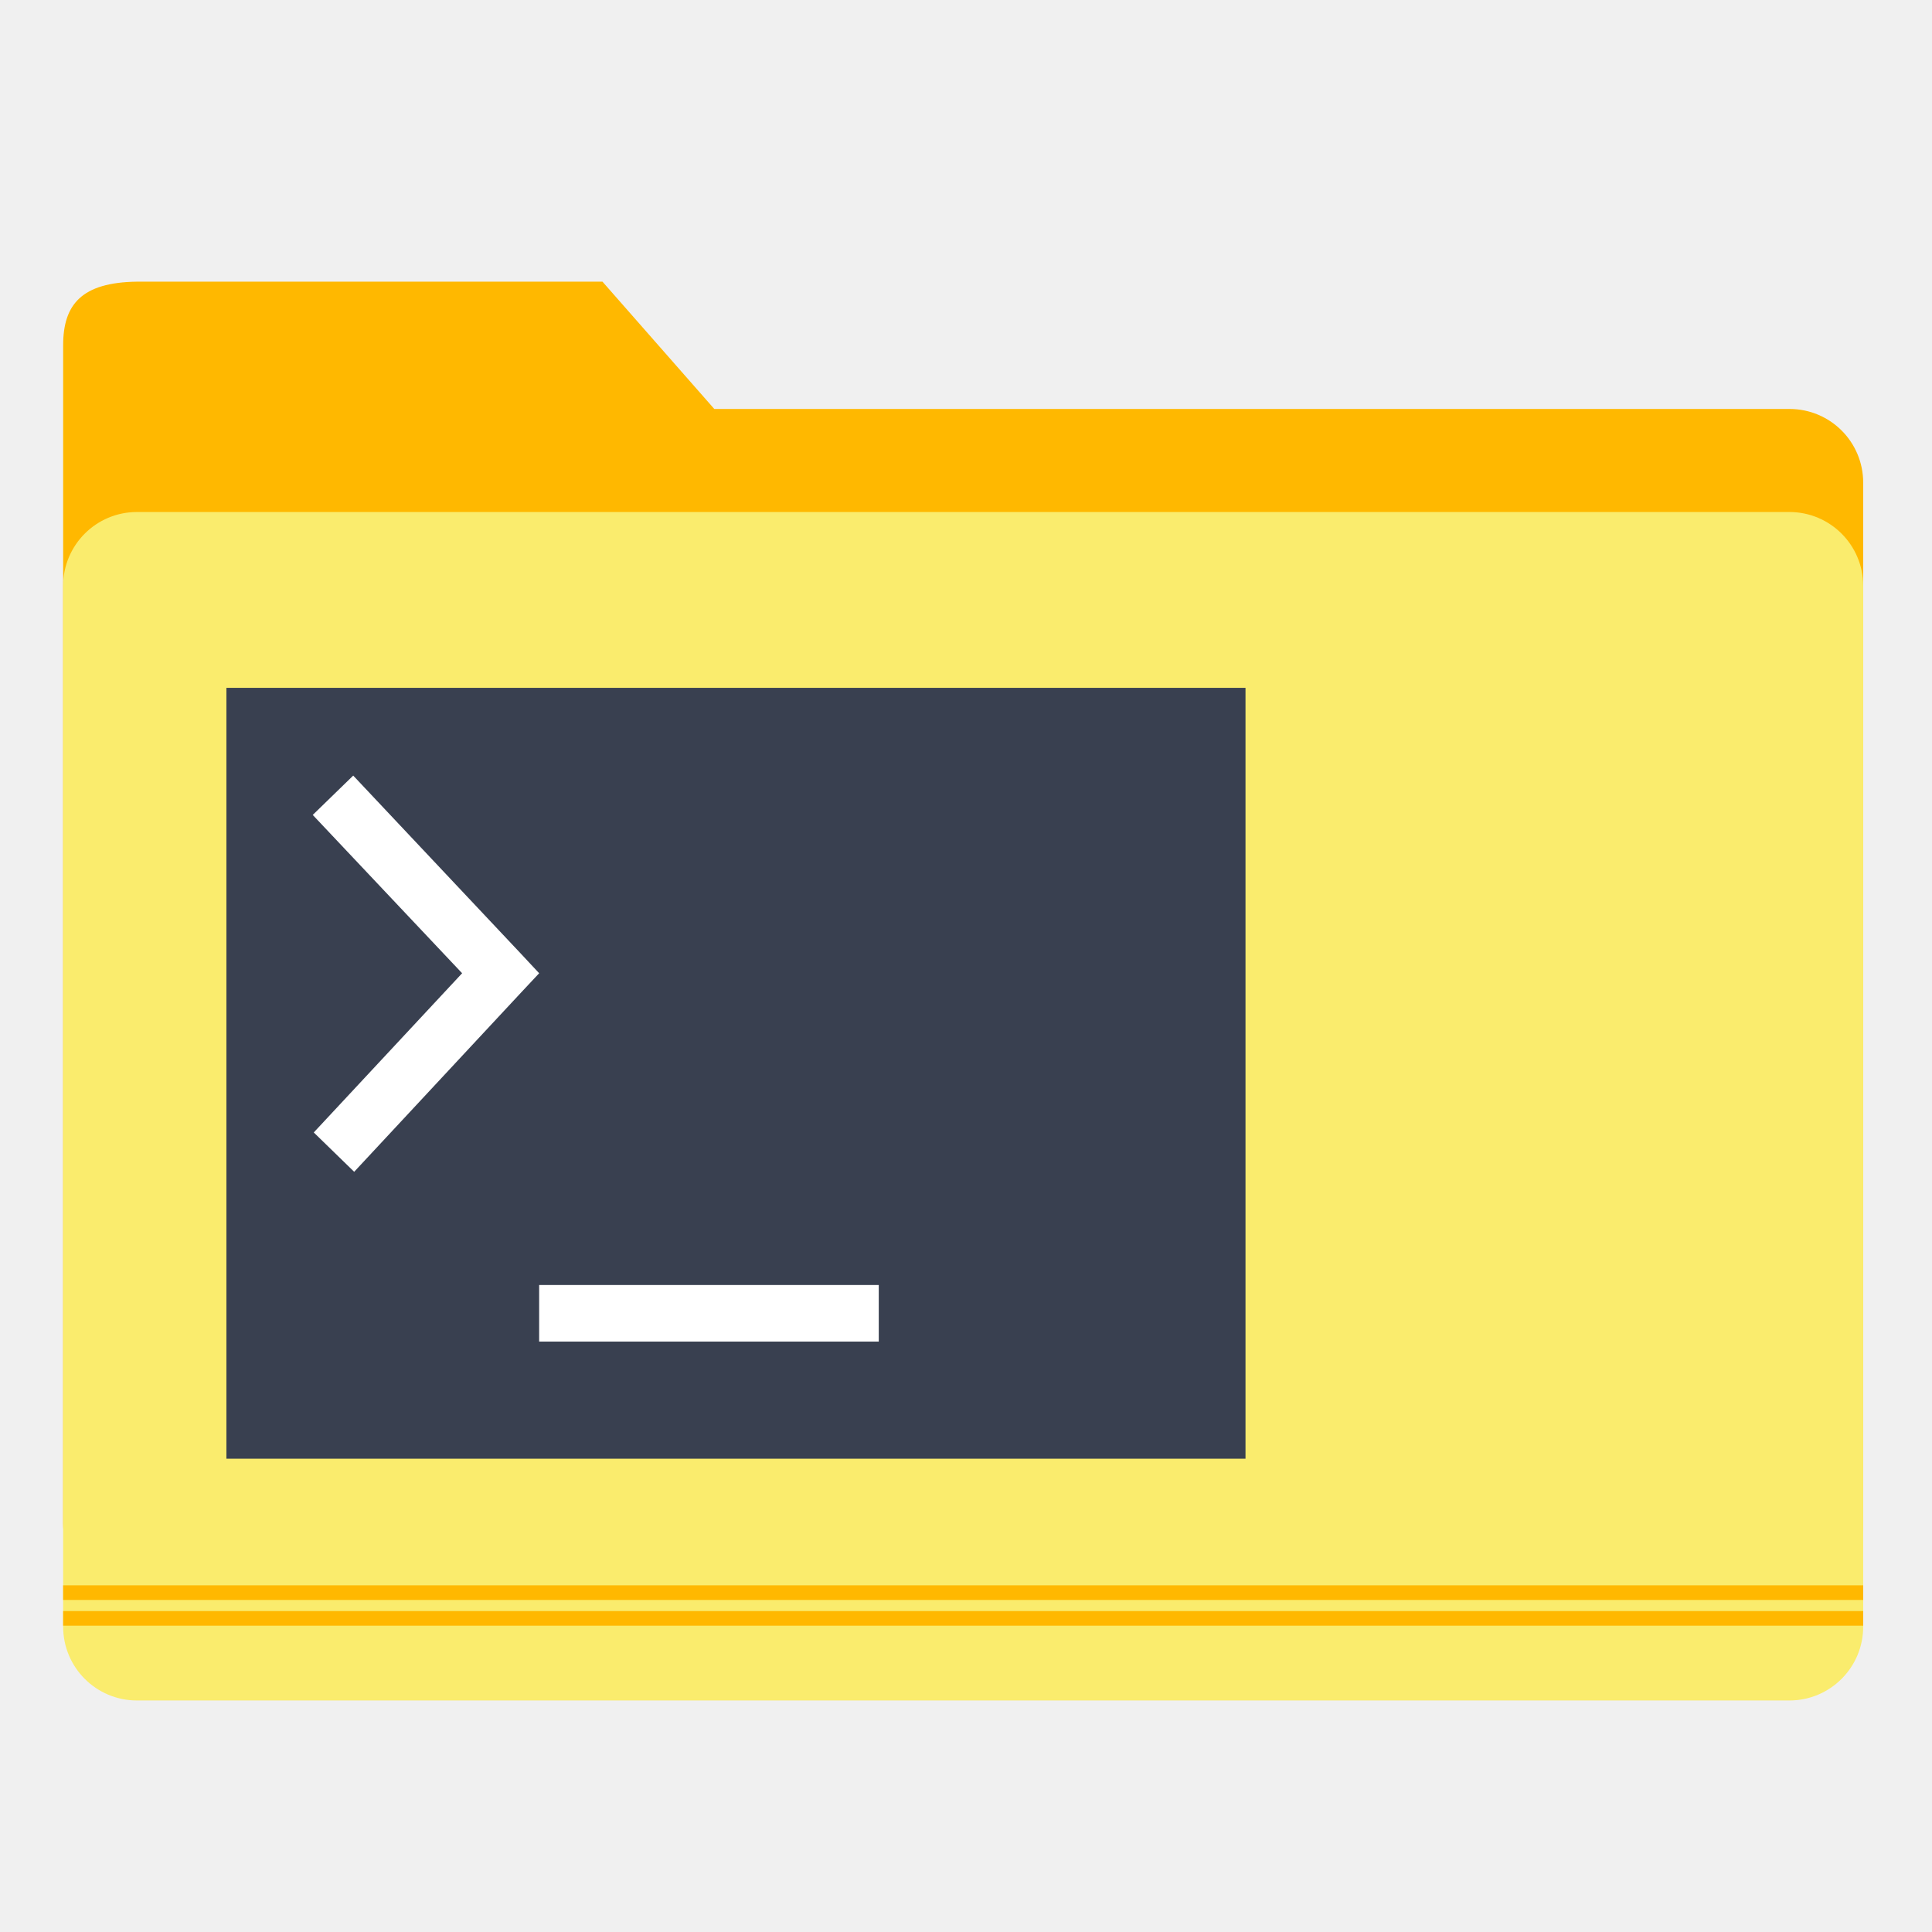
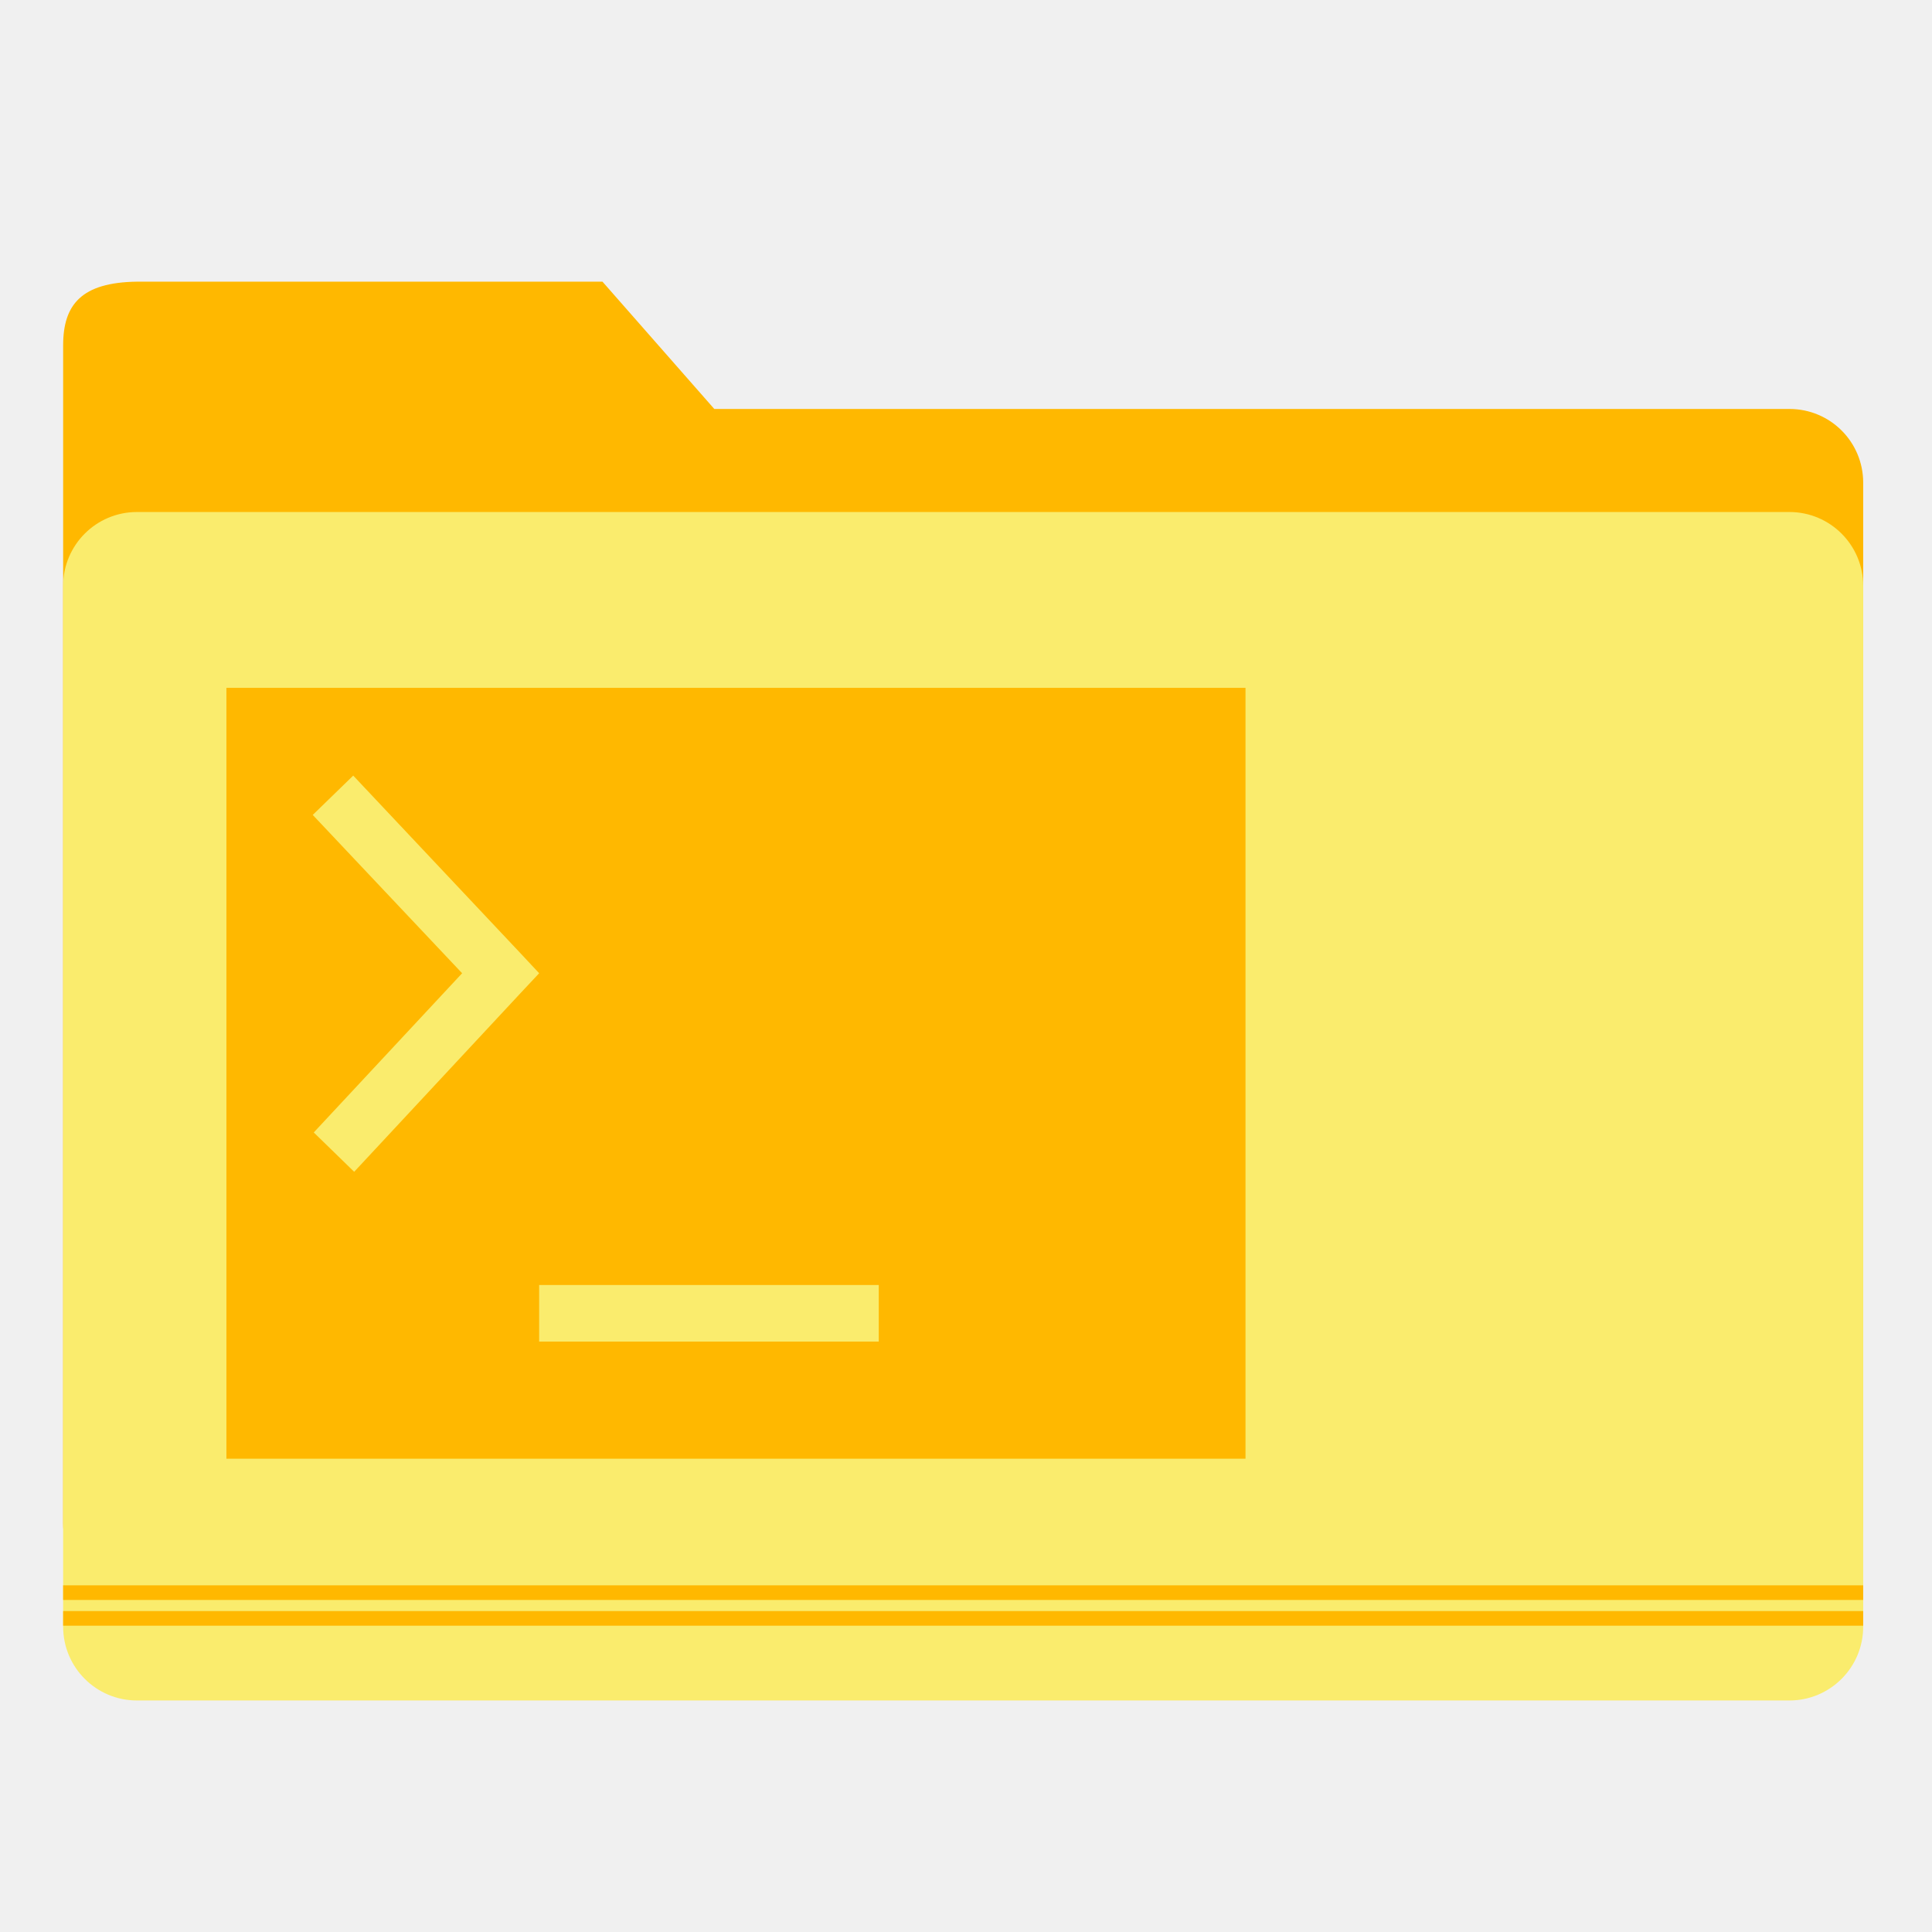
<svg xmlns="http://www.w3.org/2000/svg" width="512" height="512" id="svg2" version="1.1">
  <defs id="defs4" />
  <g id="layer1" transform="translate(0,-540.3622)">
-     <g id="g4161">
+     <g id="g4158">
      <g id="g4408" transform="translate(1.37e-4,-3.812793e-4)">
        <path style="opacity:1;fill:#ffb800;fill-opacity:1;stroke:none;stroke-width:0.5;stroke-linecap:round;stroke-miterlimit:4;stroke-dasharray:none;stroke-opacity:1" d="m 36.291,615.007 123.371,0 29.63,33.733 284.917,0 c 10.835,0 19.558,8.723 19.558,19.558 l 0,275.841 c 0,10.835 -8.723,19.558 -19.558,19.558 l -437.917,0 c -10.835,0 -19.558,-8.723 -19.558,-19.558 l 0,-312.255 c 0,-10.835 4.892,-16.681 19.558,-16.877 z" id="rect4150" />
        <rect style="opacity:1;fill:#faec6d;fill-opacity:1;stroke:none;stroke-width:0.5;stroke-linecap:round;stroke-miterlimit:4;stroke-dasharray:none;stroke-opacity:1" id="rect3348" width="477.033" height="314.957" x="16.733" y="676.05" ry="19.558" />
        <path style="opacity:1;fill:#ffb800;fill-opacity:1;stroke:none;stroke-width:0.5;stroke-linecap:round;stroke-miterlimit:4;stroke-dasharray:none;stroke-opacity:1" d="m 16.732,967.312 0,3.877 477.03,0 0,-3.877 -477.03,0 z" id="rect4153" />
        <path id="path4159" d="m 16.732,960.491 0,3.877 477.03,0 0,-3.877 -477.03,0 z" style="opacity:1;fill:#ffb800;fill-opacity:1;stroke:none;stroke-width:0.5;stroke-linecap:round;stroke-miterlimit:4;stroke-dasharray:none;stroke-opacity:1" />
      </g>
-       <g transform="translate(-171.4286,-74)" id="g4155">
-         <rect style="fill:#394050;fill-opacity:1;stroke:none" id="rect2997" width="270.072" height="204.286" x="231.429" y="796.648" />
-         <g transform="matrix(15,0,0,15,209.3097,-14770.529)" id="layer1-0" style="fill:#ffffff;fill-opacity:1">
-           <rect y="1039.362" x="-17" height="11" width="0" id="rect4035" style="fill:#ffffff;fill-opacity:1;stroke:none" />
-           <path id="rect3918" transform="translate(0,1036.362)" d="M 3.715,3 3,3.695 5.639,6.492 3.018,9.305 3.732,10 6.676,6.838 7,6.492 6.676,6.145 3.715,3 Z M 7,12 l 0,1 6,0 0,-1 -6,0 z" style="color:#000000;display:inline;overflow:visible;visibility:visible;fill:#ffffff;fill-opacity:1;fill-rule:nonzero;stroke:none;stroke-width:0.1;marker:none;enable-background:accumulate" />
-         </g>
+       <rect y="722.648" x="60" height="204.286" width="270.072" id="rect2997" style="fill:#ffb800;fill-opacity:1;stroke:none" />
+       <g style="fill:#faec6d;fill-opacity:1" id="layer1-0" transform="matrix(15,0,0,15,37.88116,-14844.529)">
+         <rect style="fill:#faec6d;fill-opacity:1;stroke:none" id="rect4035" width="0" height="11" x="-17" y="1039.362" />
+         <path style="color:#000000;display:inline;overflow:visible;visibility:visible;fill:#faec6d;fill-opacity:1;fill-rule:nonzero;stroke:none;stroke-width:0.1;marker:none;enable-background:accumulate" d="M 3.715,3 3,3.695 5.639,6.492 3.018,9.305 3.732,10 6.676,6.838 7,6.492 6.676,6.145 3.715,3 Z M 7,12 l 0,1 6,0 0,-1 -6,0 z" transform="translate(0,1036.362)" id="rect3918" />
      </g>
    </g>
  </g>
</svg>
